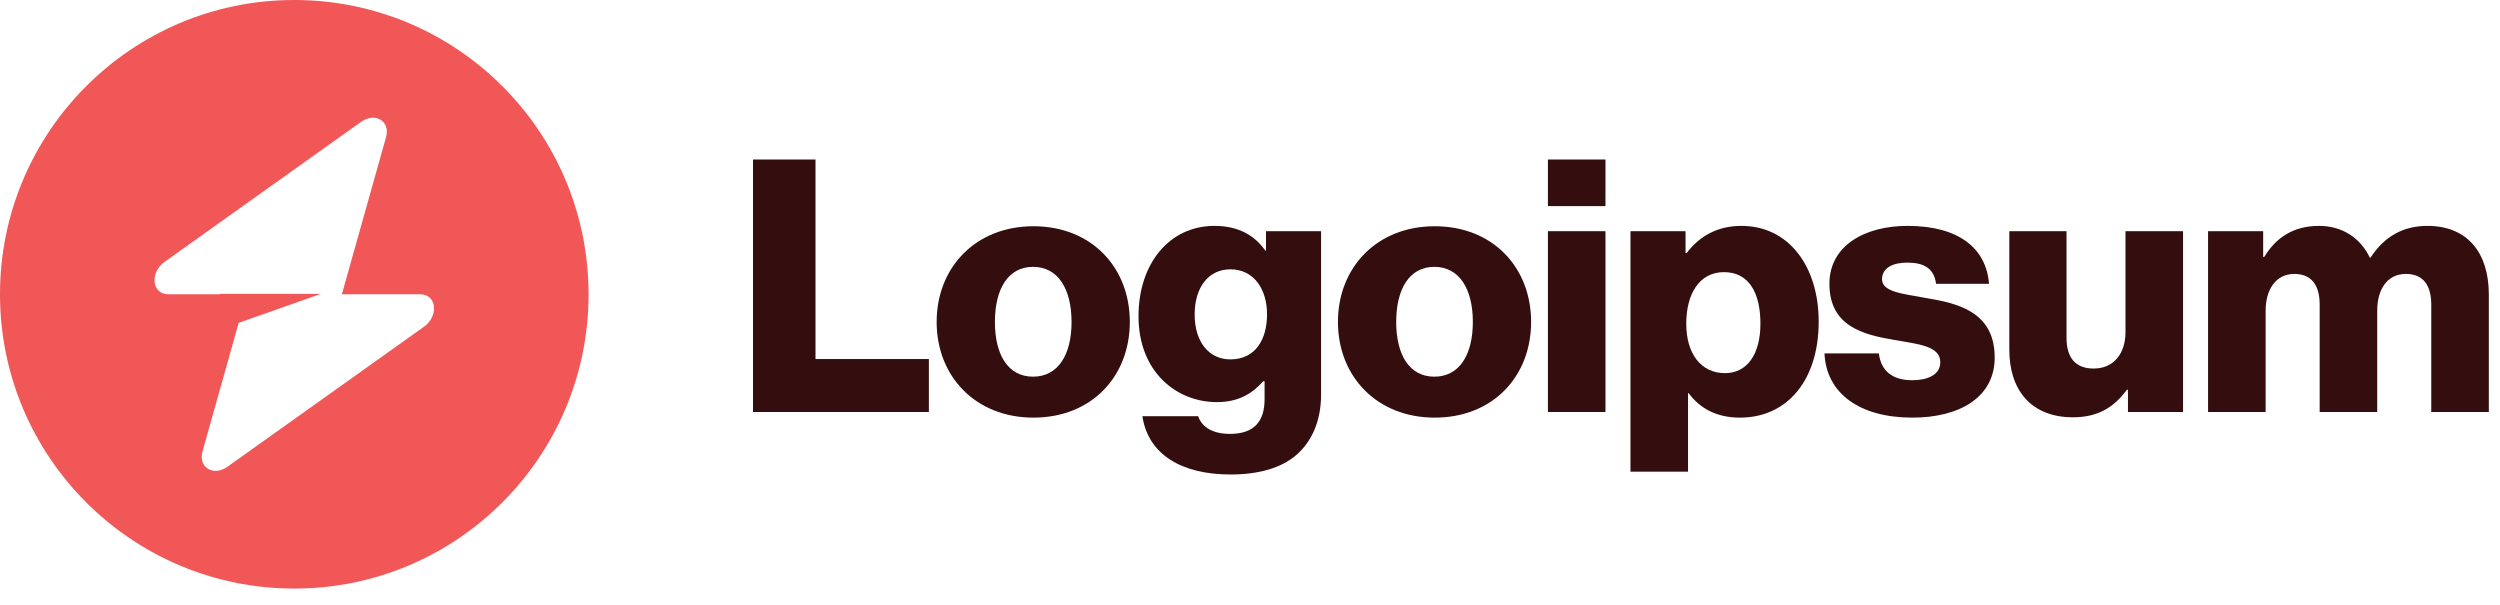
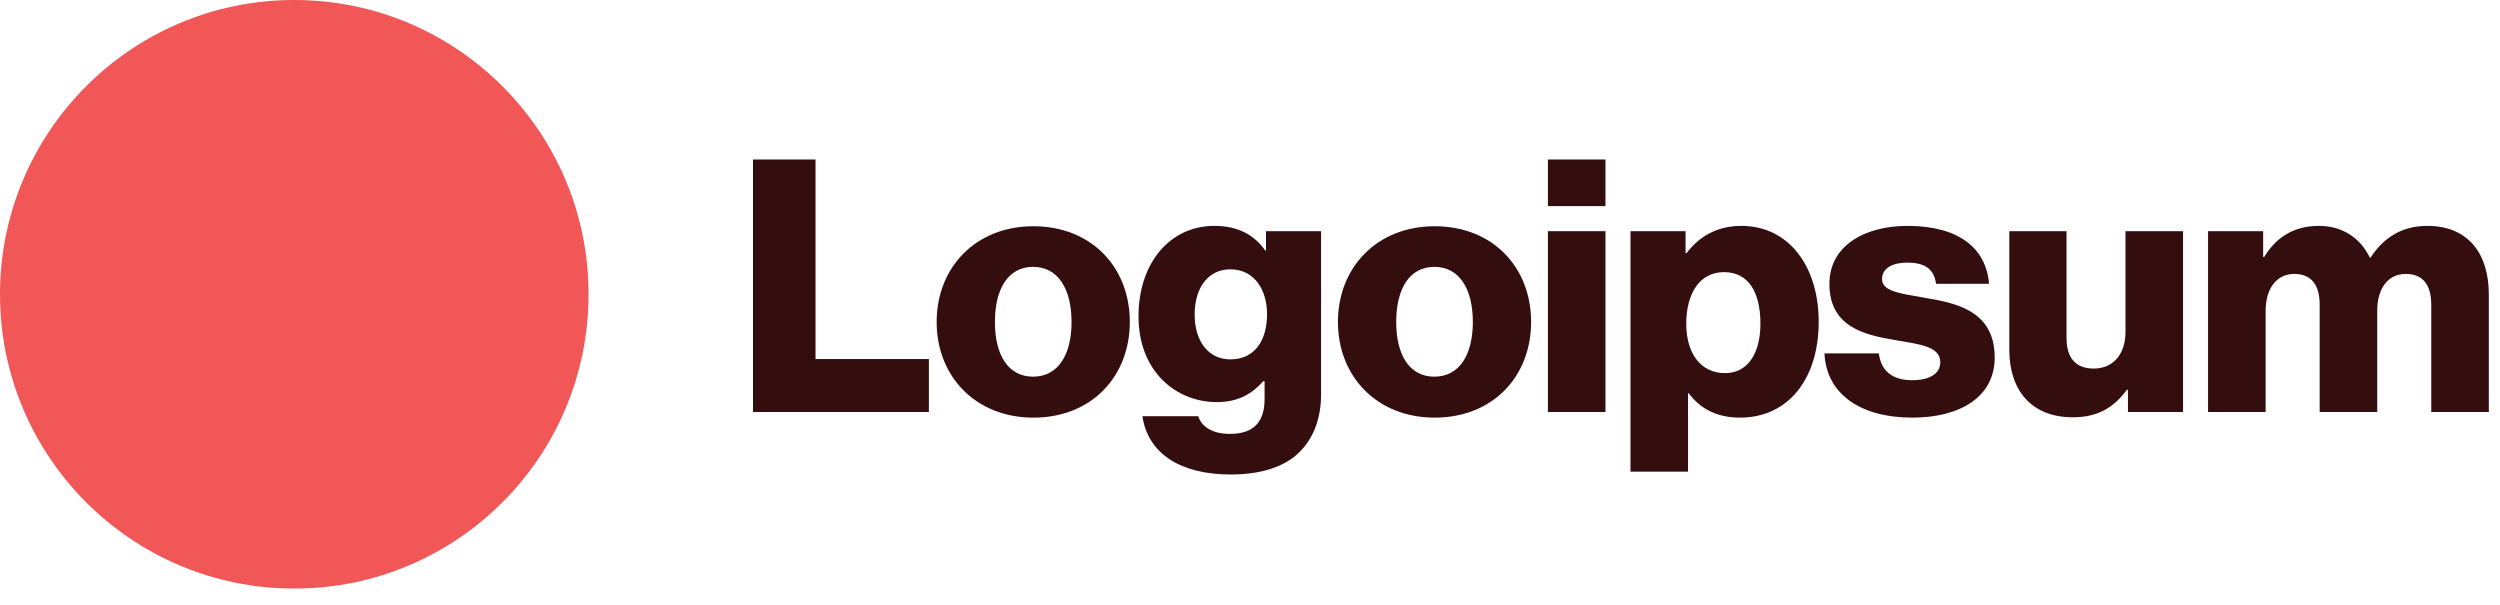
<svg xmlns="http://www.w3.org/2000/svg" width="153" height="37" viewBox="0 0 153 37" fill="none">
  <path d="M46.084 25.214H56.847V21.973H49.909V9.762H46.084V25.214Z" fill="#340E0E" />
  <path d="M63.223 23.052C61.689 23.052 60.889 21.712 60.889 19.703C60.889 17.693 61.689 16.331 63.223 16.331C64.758 16.331 65.579 17.693 65.579 19.703C65.579 21.712 64.758 23.052 63.223 23.052ZM63.245 25.559C66.811 25.559 69.145 23.031 69.145 19.703C69.145 16.374 66.811 13.846 63.245 13.846C59.701 13.846 57.323 16.374 57.323 19.703C57.323 23.031 59.701 25.559 63.245 25.559Z" fill="#340E0E" />
  <path d="M75.317 29.039C76.96 29.039 78.408 28.672 79.38 27.807C80.267 27.008 80.85 25.797 80.85 24.133V14.148H77.479V15.337H77.436C76.787 14.408 75.793 13.824 74.323 13.824C71.579 13.824 69.677 16.115 69.677 19.357C69.677 22.75 71.989 24.609 74.475 24.609C75.815 24.609 76.657 24.068 77.306 23.334H77.392V24.436C77.392 25.776 76.766 26.554 75.274 26.554C74.107 26.554 73.524 26.057 73.329 25.473H69.915C70.26 27.786 72.27 29.039 75.317 29.039ZM75.296 21.994C73.978 21.994 73.113 20.913 73.113 19.249C73.113 17.563 73.978 16.483 75.296 16.483C76.766 16.483 77.543 17.736 77.543 19.227C77.543 20.783 76.83 21.994 75.296 21.994Z" fill="#340E0E" />
  <path d="M87.782 23.052C86.248 23.052 85.448 21.712 85.448 19.703C85.448 17.693 86.248 16.331 87.782 16.331C89.317 16.331 90.138 17.693 90.138 19.703C90.138 21.712 89.317 23.052 87.782 23.052ZM87.804 25.559C91.37 25.559 93.704 23.031 93.704 19.703C93.704 16.374 91.37 13.846 87.804 13.846C84.26 13.846 81.882 16.374 81.882 19.703C81.882 23.031 84.26 25.559 87.804 25.559Z" fill="#340E0E" />
  <path d="M94.732 25.214H98.255V14.149H94.732V25.214ZM94.732 12.614H98.255V9.762H94.732V12.614Z" fill="#340E0E" />
  <path d="M99.785 28.866H103.307V24.068H103.351C104.042 24.998 105.058 25.559 106.484 25.559C109.38 25.559 111.304 23.269 111.304 19.681C111.304 16.353 109.51 13.824 106.571 13.824C105.058 13.824 103.977 14.494 103.221 15.488H103.156V14.148H99.785V28.866ZM105.577 22.836C104.064 22.836 103.199 21.605 103.199 19.811C103.199 18.017 103.977 16.655 105.512 16.655C107.025 16.655 107.738 17.909 107.738 19.811C107.738 21.691 106.917 22.836 105.577 22.836Z" fill="#340E0E" />
  <path d="M117.039 25.559C119.935 25.559 122.075 24.306 122.075 21.886C122.075 19.054 119.784 18.557 117.839 18.233C116.434 17.974 115.18 17.866 115.18 17.088C115.18 16.396 115.85 16.072 116.715 16.072C117.687 16.072 118.357 16.374 118.487 17.369H121.729C121.556 15.186 119.87 13.824 116.737 13.824C114.121 13.824 111.96 15.034 111.96 17.369C111.96 19.962 114.013 20.481 115.937 20.805C117.407 21.064 118.746 21.172 118.746 22.166C118.746 22.88 118.076 23.269 117.017 23.269C115.85 23.269 115.116 22.728 114.986 21.626H111.658C111.766 24.068 113.797 25.559 117.039 25.559Z" fill="#340E0E" />
  <path d="M126.86 25.538C128.394 25.538 129.367 24.933 130.167 23.852H130.231V25.214H133.603V14.148H130.08V20.329C130.08 21.648 129.345 22.555 128.135 22.555C127.011 22.555 126.471 21.886 126.471 20.675V14.148H122.97V21.41C122.97 23.874 124.31 25.538 126.86 25.538Z" fill="#340E0E" />
  <path d="M135.134 25.214H138.657V19.011C138.657 17.693 139.305 16.764 140.408 16.764C141.467 16.764 141.964 17.455 141.964 18.644V25.214H145.486V19.011C145.486 17.693 146.113 16.764 147.237 16.764C148.296 16.764 148.793 17.455 148.793 18.644V25.214H152.316V18.017C152.316 15.532 151.062 13.824 148.555 13.824C147.129 13.824 145.94 14.429 145.076 15.769H145.033C144.471 14.581 143.368 13.824 141.92 13.824C140.321 13.824 139.262 14.581 138.571 15.726H138.506V14.148H135.134V25.214Z" fill="#340E0E" />
-   <path fill-rule="evenodd" clip-rule="evenodd" d="M18.01 36.02C27.957 36.02 36.02 27.957 36.02 18.01C36.02 8.063 27.957 0 18.01 0C8.063 0 0 8.063 0 18.01C0 27.957 8.063 36.02 18.01 36.02ZM23.628 8.39C23.902 7.418 22.959 6.844 22.098 7.457L10.079 16.02C9.146 16.685 9.293 18.01 10.3 18.01H13.465V17.985H19.633L14.607 19.759L12.392 27.63C12.118 28.602 13.061 29.176 13.922 28.563L25.941 20C26.874 19.335 26.727 18.01 25.72 18.01H20.921L23.628 8.39Z" fill="#F15757" />
+   <path fillRule="evenodd" clipRule="evenodd" d="M18.01 36.02C27.957 36.02 36.02 27.957 36.02 18.01C36.02 8.063 27.957 0 18.01 0C8.063 0 0 8.063 0 18.01C0 27.957 8.063 36.02 18.01 36.02ZM23.628 8.39C23.902 7.418 22.959 6.844 22.098 7.457L10.079 16.02C9.146 16.685 9.293 18.01 10.3 18.01H13.465V17.985H19.633L14.607 19.759L12.392 27.63C12.118 28.602 13.061 29.176 13.922 28.563L25.941 20C26.874 19.335 26.727 18.01 25.72 18.01H20.921L23.628 8.39Z" fill="#F15757" />
</svg>
